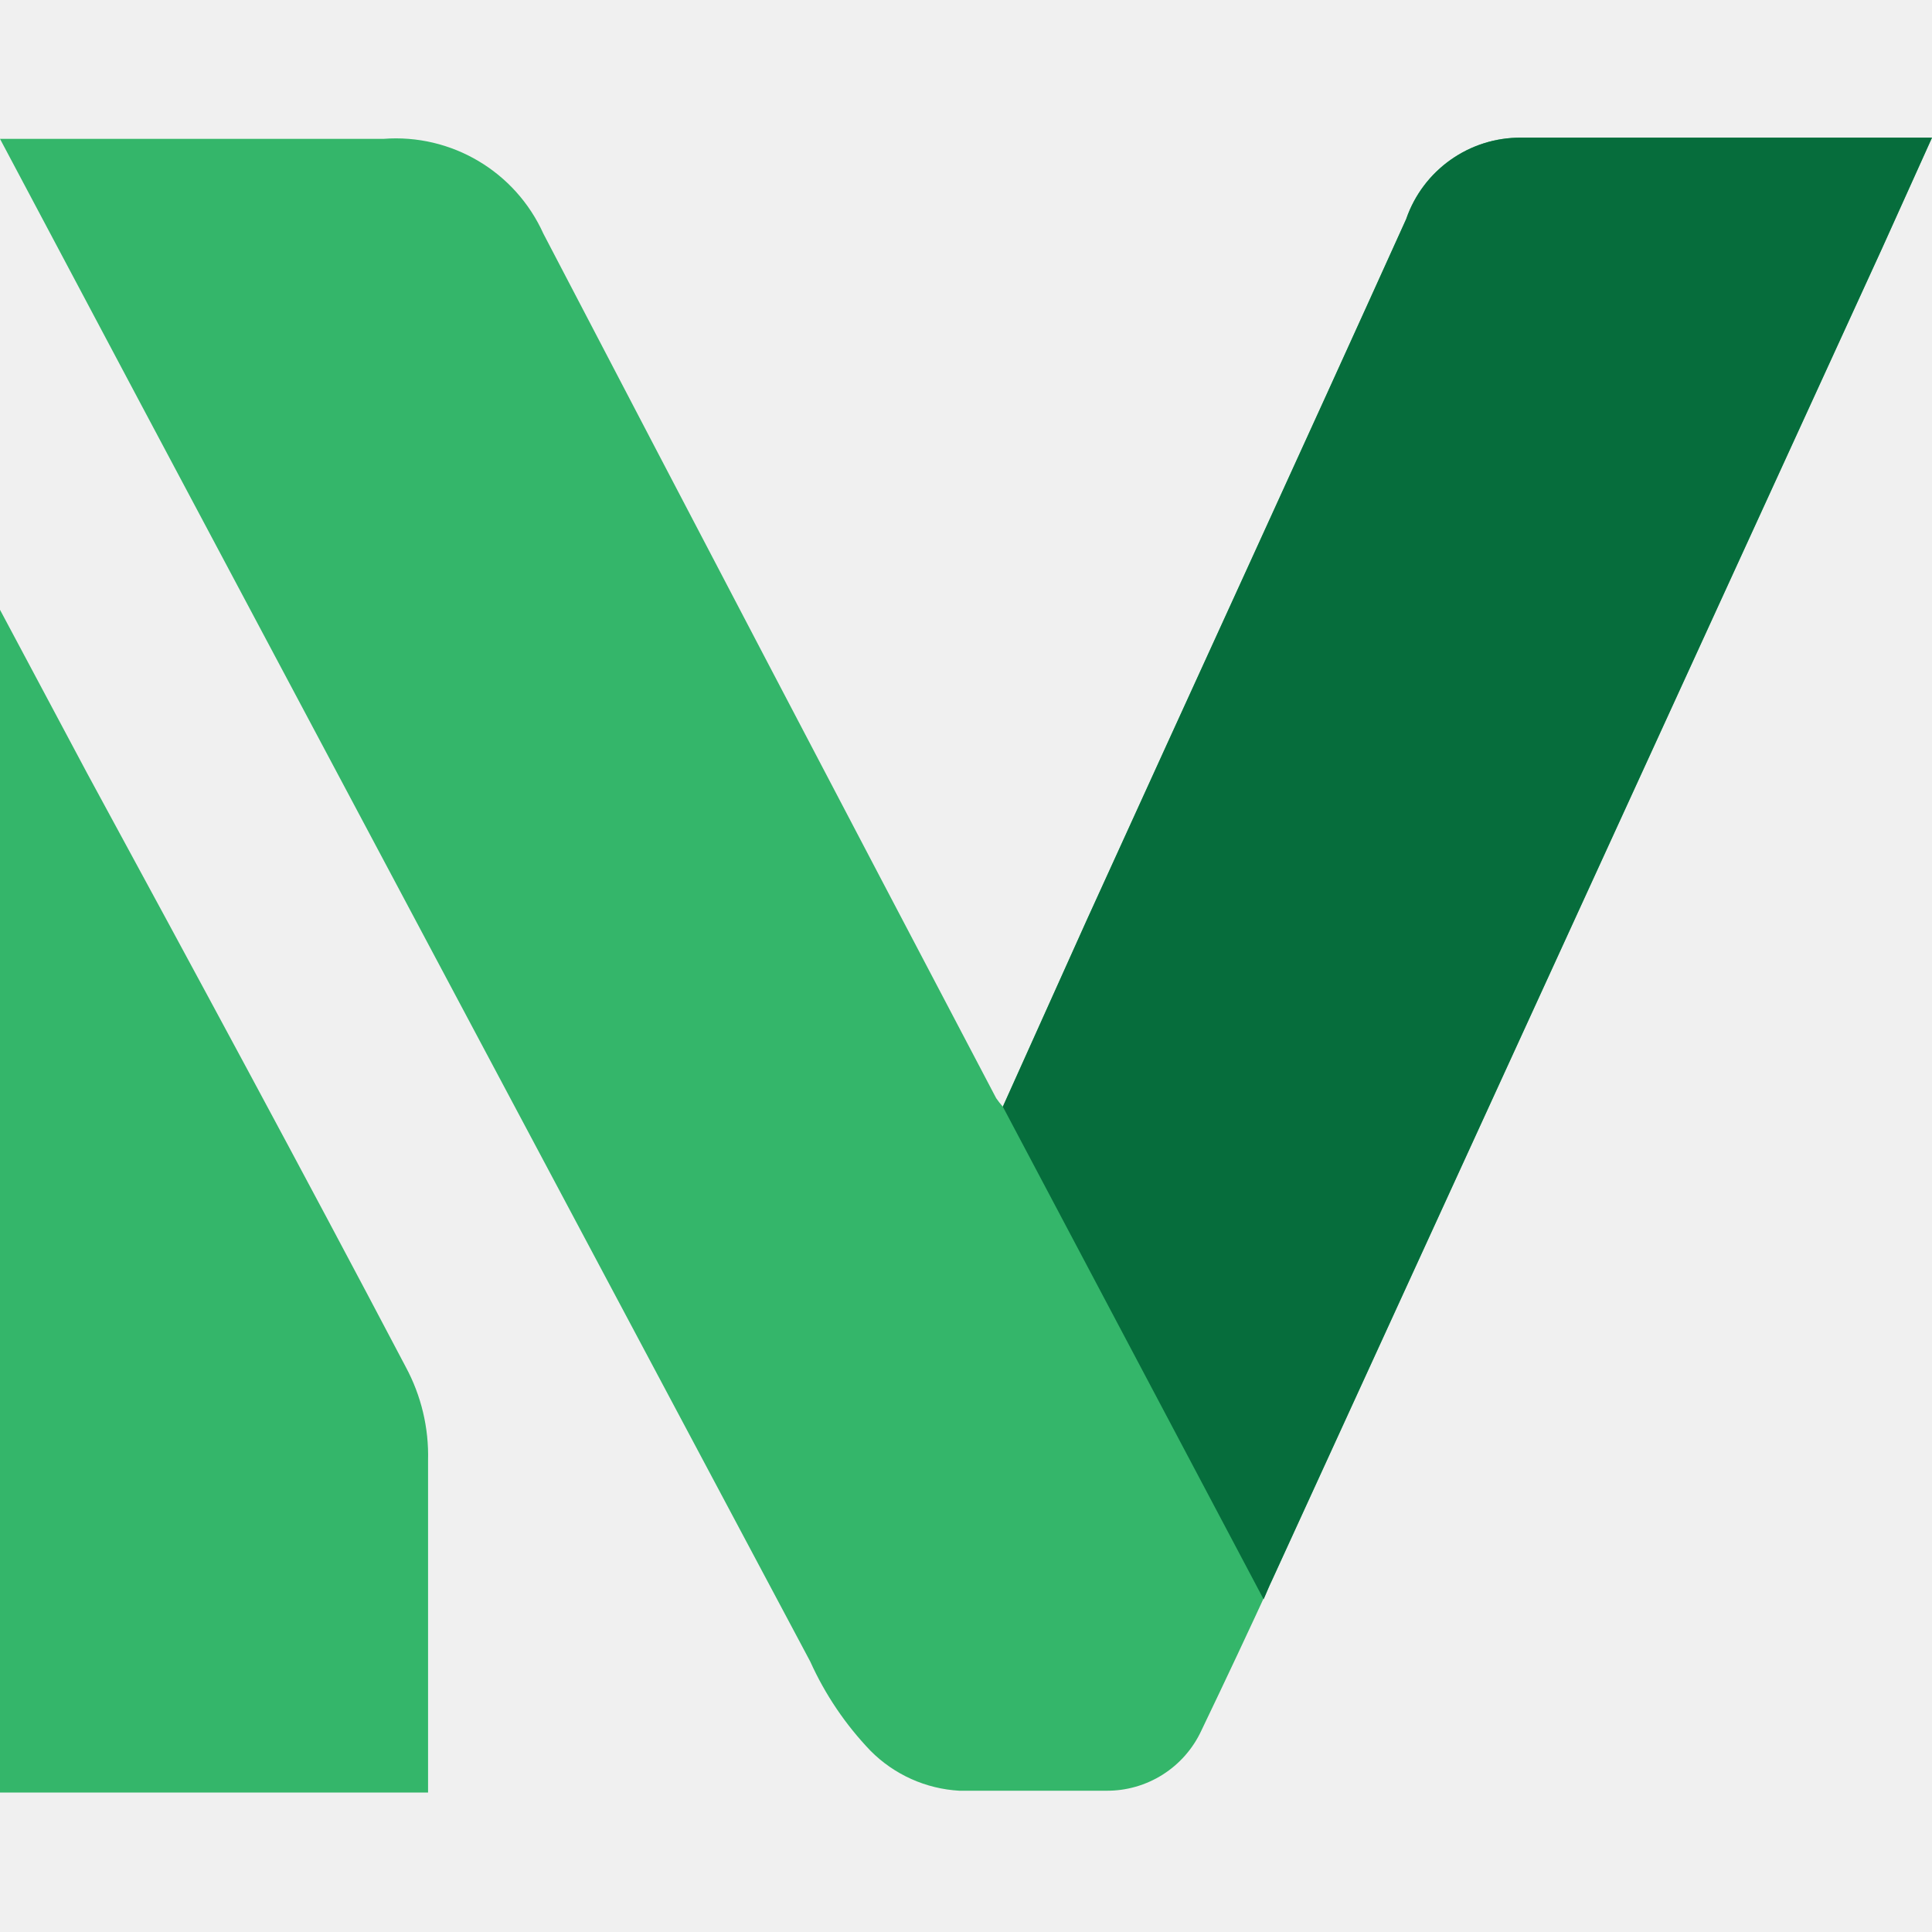
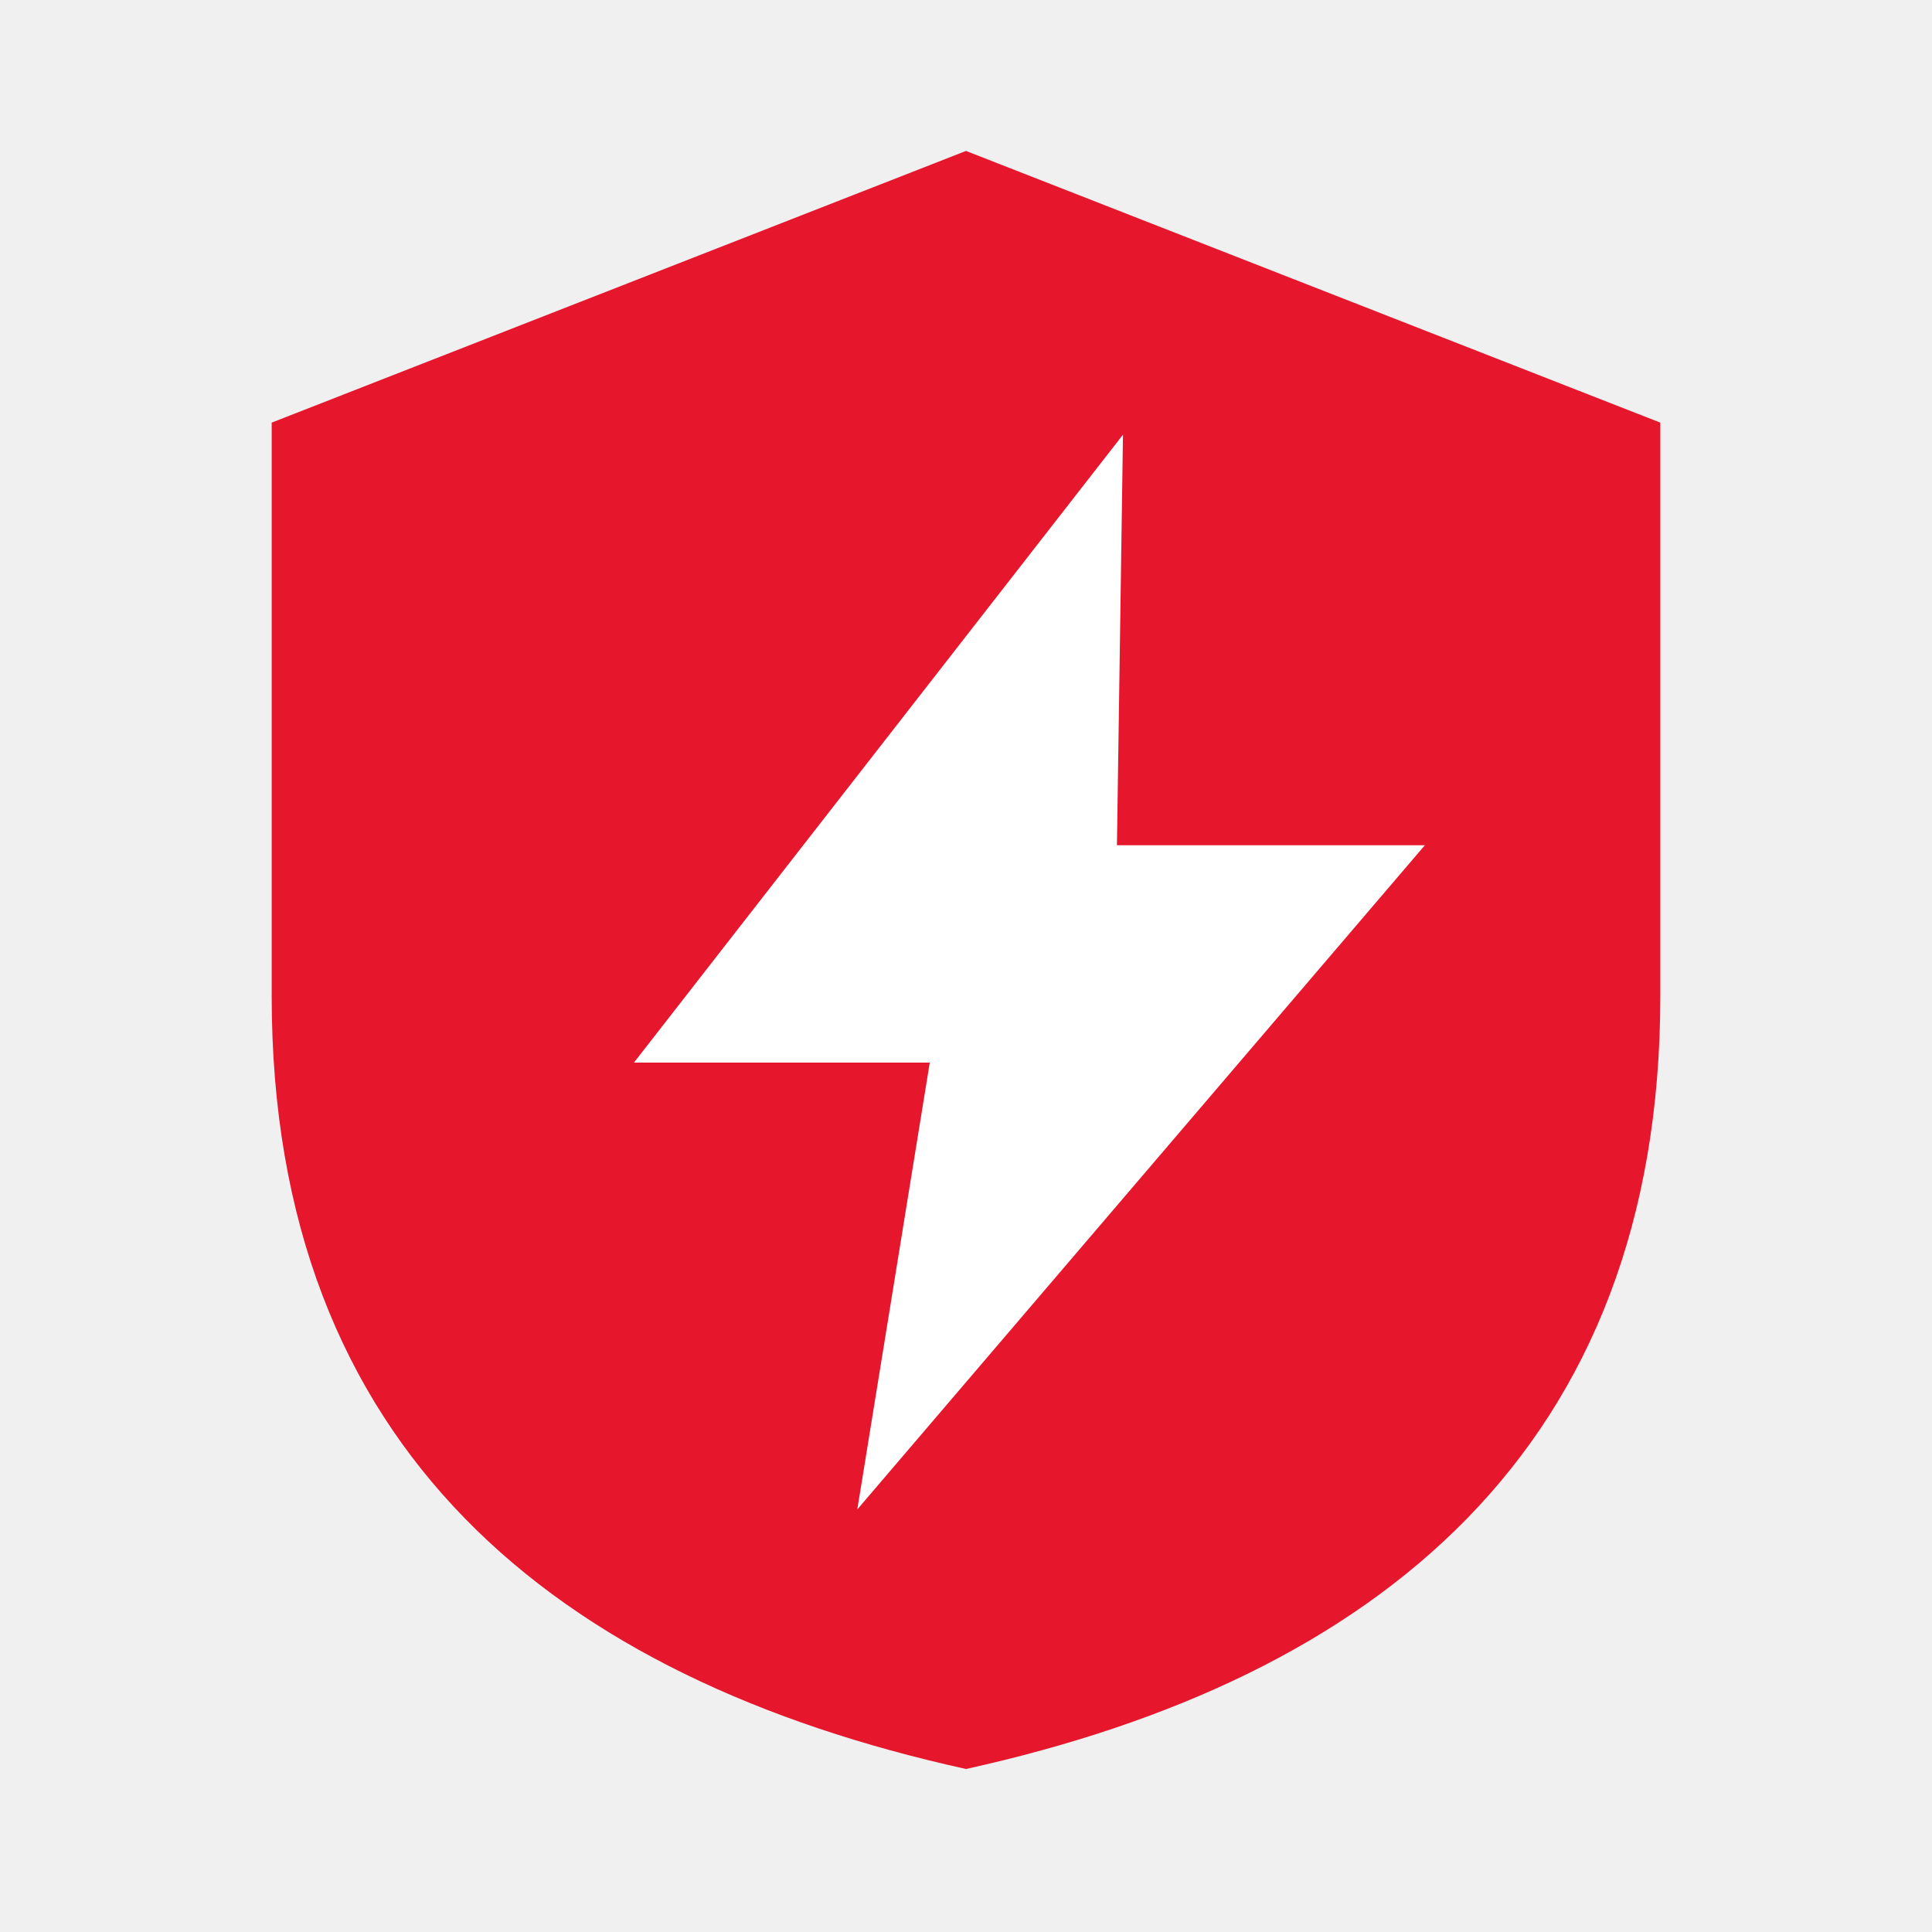
- <svg xmlns="http://www.w3.org/2000/svg" id="Layer_1" data-name="Layer 1" viewBox="0 0 32 32">
-   <defs>
-     <style>.cls-1{fill:#34b66a;}.cls-2{fill:#066d3c;}</style>
-   </defs>
-   <path class="cls-1" d="M0,2.3H1.35c1.68,0,3.35,0,5,0A2.68,2.68,0,0,1,9,3.87Q12.72,11,16.5,18.19a1.48,1.48,0,0,0,.11.14L18,15.24c1.76-3.87,3.54-7.74,5.29-11.61a2,2,0,0,1,1.91-1.35H32l-.83,1.84L21.07,26.17q-.57,1.24-1.17,2.49a1.72,1.72,0,0,1-1.58,1c-.81,0-1.62,0-2.43,0A2.25,2.25,0,0,1,14.42,29a5.26,5.26,0,0,1-1-1.48Q7.87,17.1,2.31,6.65Z" />
-   <path class="cls-1" d="M7.09,29.69H0V10.1l1.45,2.72C3.23,16.1,5,19.37,6.72,22.64a3.09,3.09,0,0,1,.37,1.55c0,1.67,0,3.34,0,5Z" />
-   <path class="cls-2" d="M16.61,18.33,18,15.24c1.76-3.87,3.54-7.74,5.29-11.61a2,2,0,0,1,1.91-1.35H32l-.83,1.84L21.07,26.17c-.05.1-.09.21-.14.32" />
+ <svg xmlns="http://www.w3.org/2000/svg" viewBox="0 0 32 32">
+   <path fill="#E6162D" d="M16 2.5 L27.5 7 V16.5 C27.5 24 22.8 27.8 16 29.3 C9.2 27.8 4.5 24 4.5 16.5 V7 Z" />
+   <path fill="#FFFFFF" d="M18.6 7.2 L10.5 17.6 H15.4 L14.2 25 L23.6 14 H18.5 Z" />
</svg>
